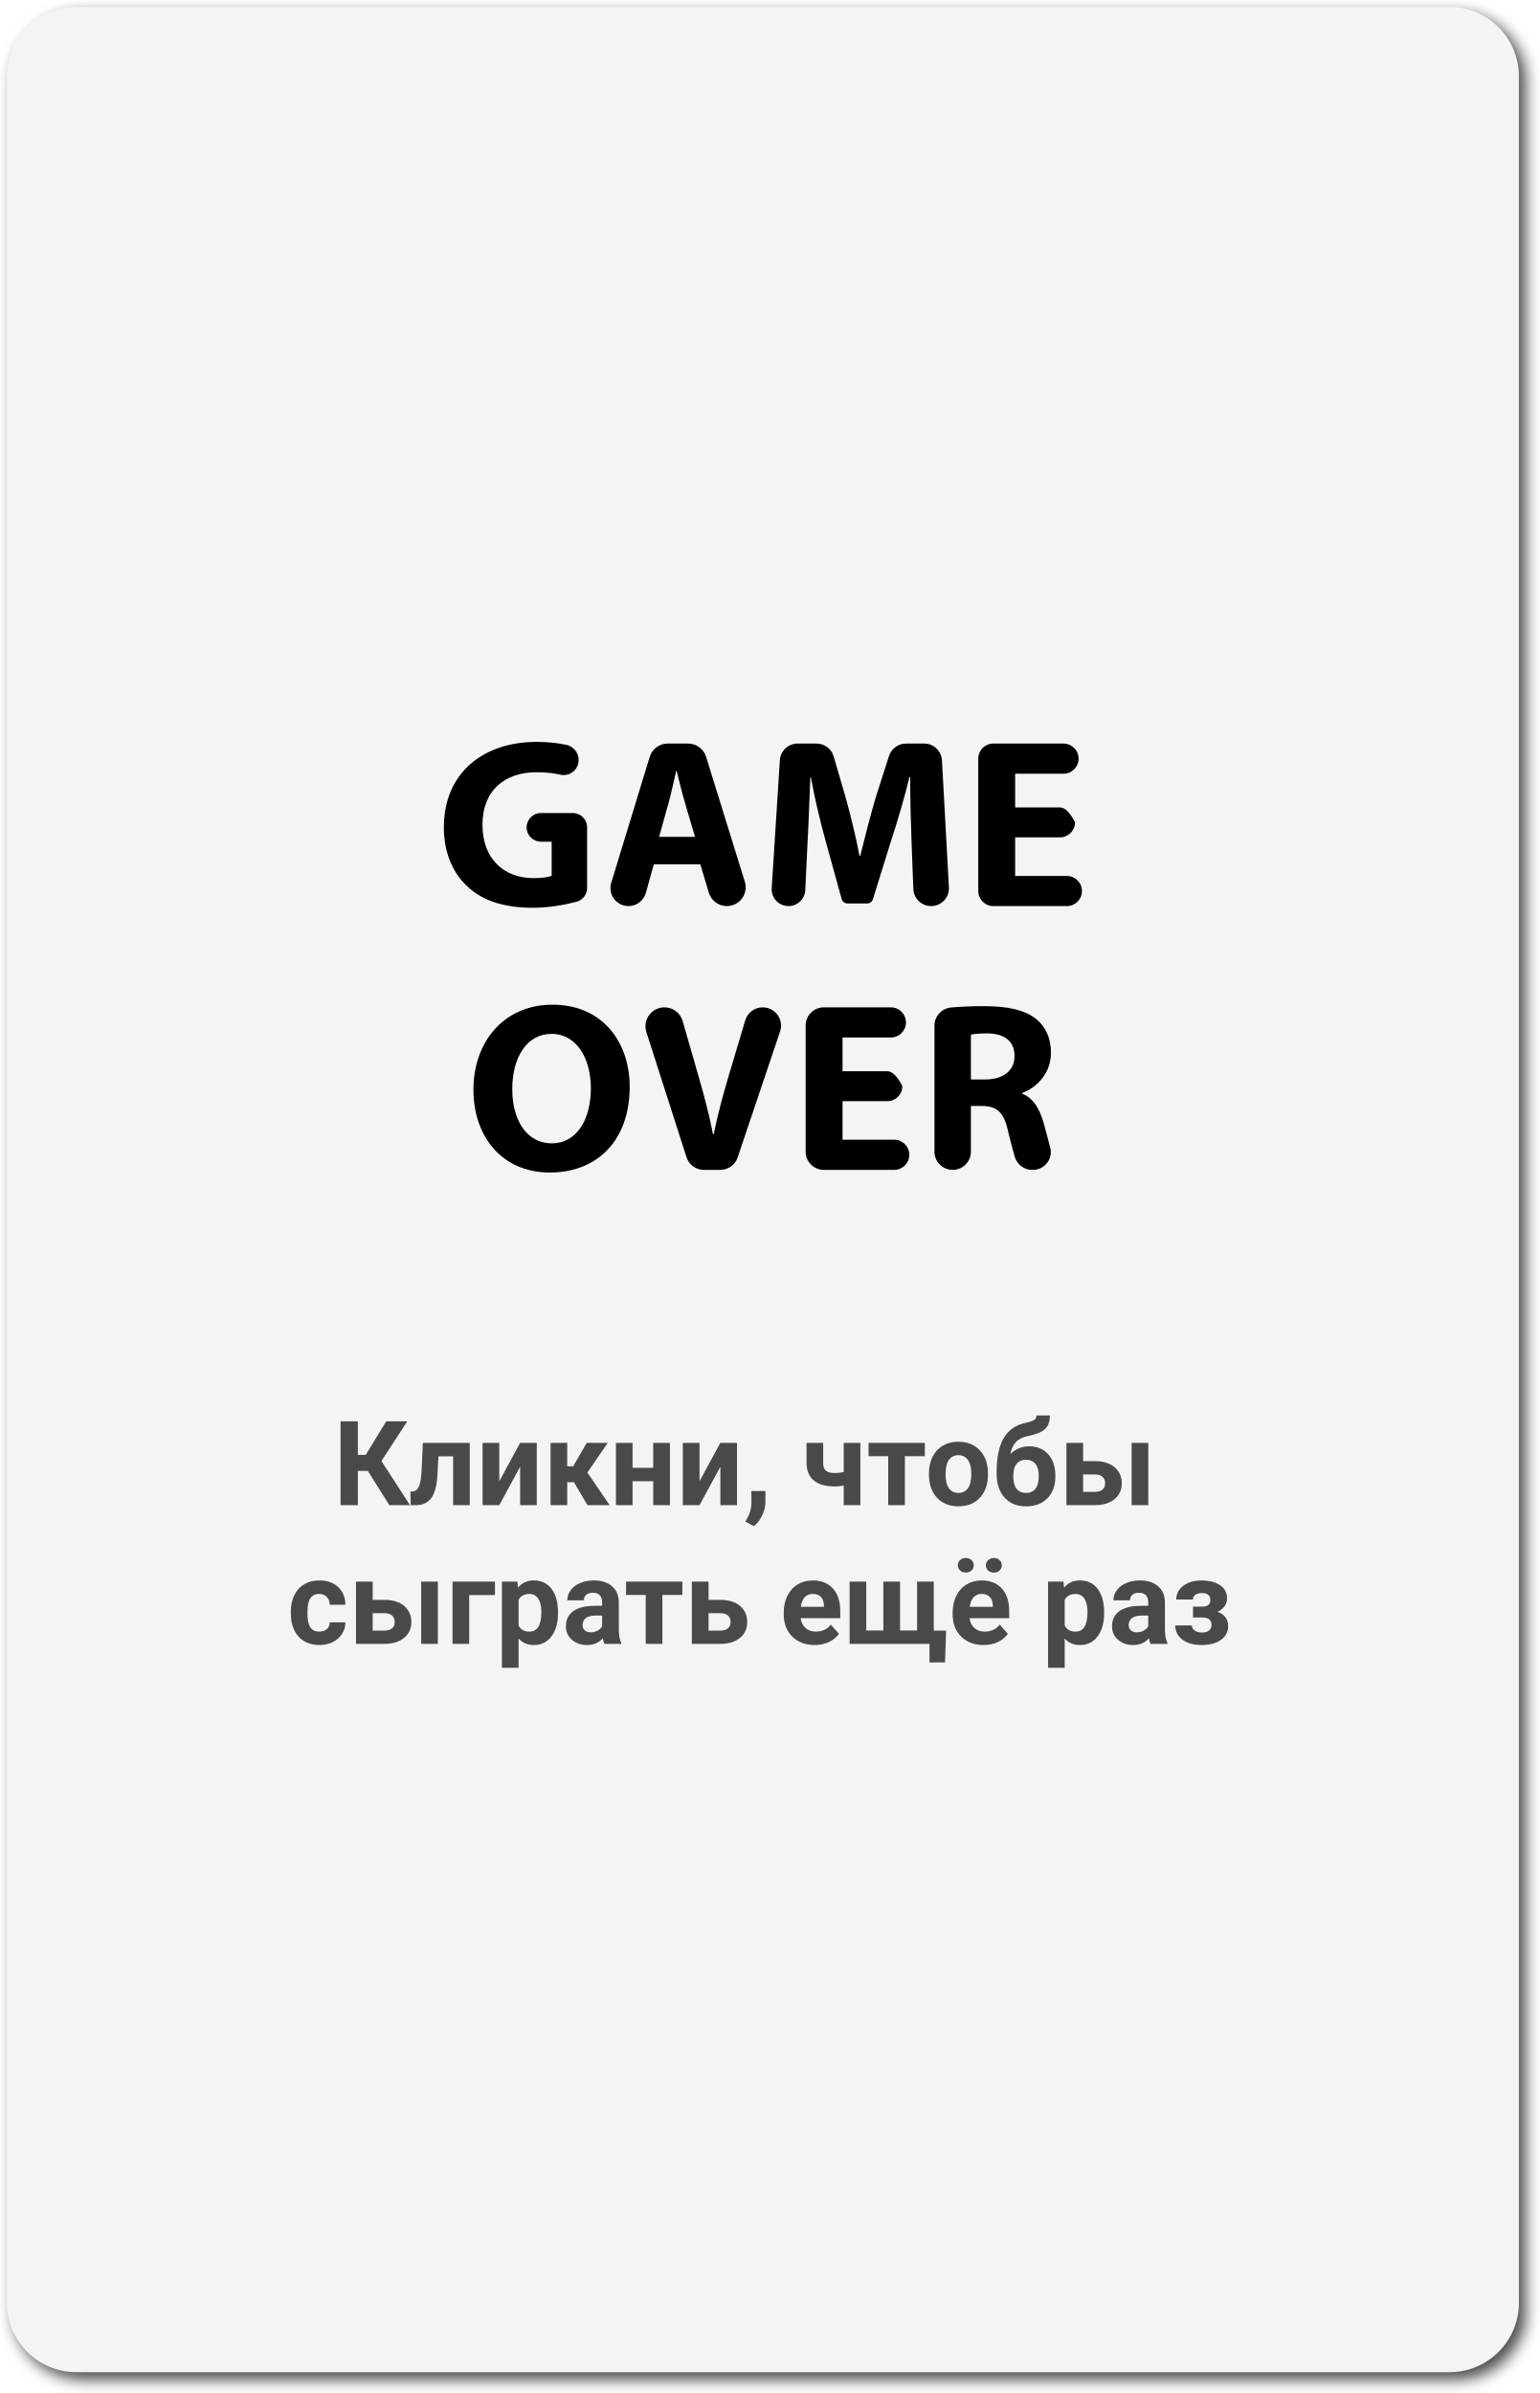
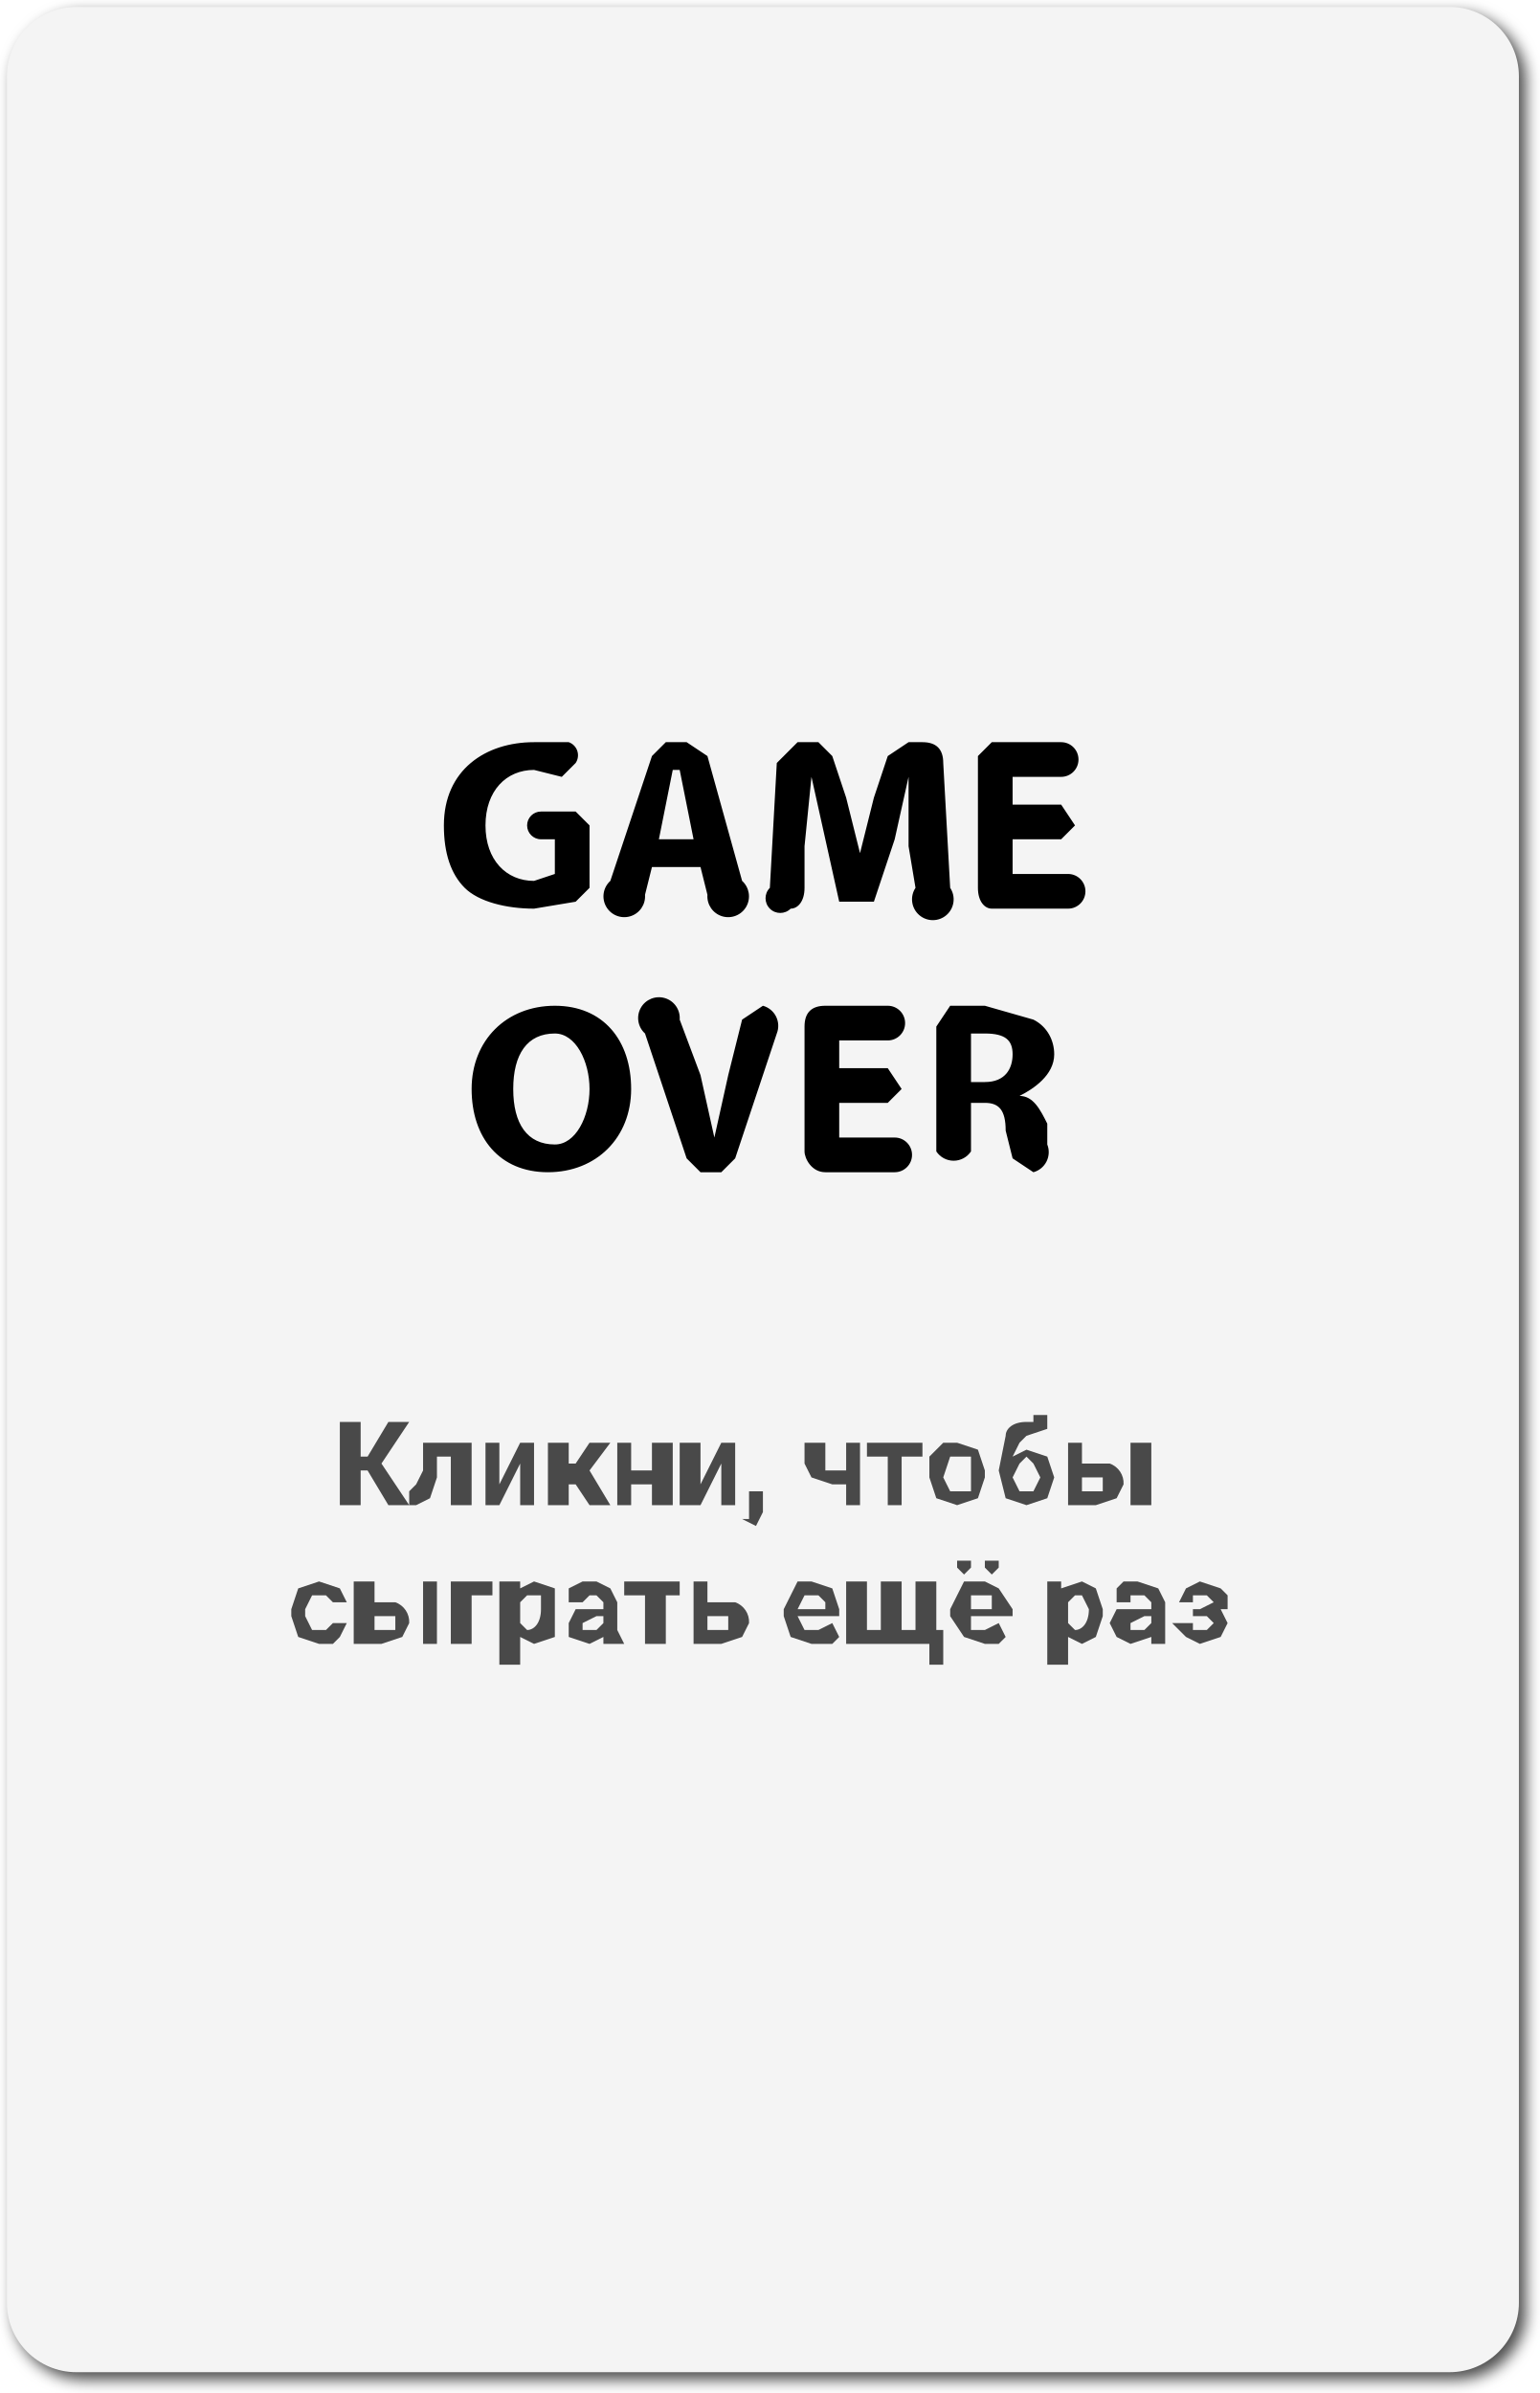
- <svg xmlns="http://www.w3.org/2000/svg" width="222" height="345" viewBox="0 0 222 345" fill="none">
+ <svg xmlns="http://www.w3.org/2000/svg" width="222" height="345" fill="none">
  <g filter="url(#filter0_d)">
    <rect x="1" y="1" width="218" height="341" rx="10" fill="#F4F4F4" />
  </g>
-   <path d="M83.109 130.014C84.017 129.777 84.652 128.953 84.652 128.013V119.282C84.652 118.139 83.724 117.213 82.582 117.213H77.998C76.856 117.213 75.929 118.139 75.929 119.282C75.929 120.425 76.856 121.35 77.998 121.35H79.541V126.253C79.126 126.461 78.154 126.6 76.934 126.6C72.589 126.6 69.565 123.748 69.565 118.916C69.565 113.842 72.9 111.337 77.316 111.337C78.731 111.337 79.852 111.473 80.788 111.69C81.924 111.95 83.06 111.264 83.353 110.137C83.509 109.548 83.413 108.923 83.097 108.404C82.779 107.887 82.265 107.52 81.67 107.39C80.507 107.136 79.053 106.957 77.385 106.957C69.703 106.957 64.033 111.408 64 119.195C63.968 122.636 65.148 125.696 67.302 127.714C69.46 129.8 72.556 130.876 76.832 130.876C79.123 130.875 81.41 130.457 83.109 130.014Z" fill="black" />
-   <path d="M94.263 124.618H100.976L102.202 128.699C102.546 129.847 103.601 130.632 104.8 130.632C105.662 130.632 106.472 130.222 106.983 129.528C107.495 128.834 107.647 127.939 107.39 127.115L101.807 109.109C101.455 107.974 100.405 107.2 99.215 107.2H96.269C95.076 107.2 94.023 107.979 93.677 109.12L88.13 127.271C87.888 128.059 88.034 128.915 88.524 129.578C89.015 130.24 89.793 130.632 90.618 130.632C91.784 130.632 92.809 129.853 93.124 128.725L94.263 124.618ZM96.419 115.682C96.799 114.326 97.148 112.553 97.495 111.164H97.567C97.914 112.553 98.332 114.293 98.745 115.682L100.207 120.653H95.026L96.419 115.682Z" fill="black" />
-   <path d="M136.817 127.924L135.815 109.627C135.74 108.266 134.613 107.2 133.25 107.2H130.633C129.517 107.2 128.53 107.919 128.187 108.981L126.258 114.987C125.493 117.594 124.694 120.689 124.033 123.4H123.929C123.408 120.654 122.679 117.734 121.946 115.023L120.197 109.045C119.877 107.952 118.872 107.2 117.732 107.2H115.002C113.651 107.2 112.529 108.253 112.443 109.604L111.265 128.051C111.223 128.72 111.459 129.378 111.917 129.867C112.374 130.355 113.017 130.632 113.687 130.632C114.981 130.632 116.049 129.614 116.109 128.319L116.42 121.733C116.593 118.813 116.698 115.196 116.838 112.032H116.907C117.463 115.092 118.262 118.429 119.024 121.175L121.357 129.623C121.459 129.994 121.796 130.251 122.182 130.251H125.035C125.412 130.251 125.741 130.007 125.854 129.65L128.516 121.106C129.422 118.361 130.397 115.023 131.126 112.032H131.231C131.231 115.44 131.333 118.846 131.44 121.663L131.689 128.164C131.742 129.542 132.876 130.632 134.254 130.632C134.96 130.632 135.633 130.342 136.12 129.829C136.605 129.318 136.856 128.629 136.817 127.924Z" fill="black" />
-   <path d="M153.826 126.285H146.368V120.723H152.836C154.026 120.723 154.992 119.758 154.992 118.568C154.992 118.568 154.026 116.411 152.836 116.411H146.368V111.546H153.342C154.544 111.546 155.516 110.573 155.516 109.372C155.516 108.173 154.544 107.2 153.342 107.2H143.223C142.021 107.2 141.049 108.173 141.049 109.372V128.459C141.049 129.659 142.021 130.632 143.223 130.632H153.826C155.029 130.632 156 129.658 156 128.459C156 127.259 155.028 126.285 153.826 126.285Z" fill="black" />
-   <path d="M79.664 144.846C72.744 144.846 68.262 150.096 68.262 157.119C68.262 163.793 72.332 169.044 79.281 169.044C86.132 169.044 90.791 164.385 90.791 156.701C90.791 150.236 86.861 144.846 79.664 144.846ZM79.559 164.836C76.013 164.836 73.86 161.604 73.86 157.014C73.86 152.461 75.944 149.054 79.526 149.054C83.177 149.054 85.193 152.667 85.193 156.875C85.193 161.429 83.144 164.836 79.559 164.836Z" fill="black" />
-   <path d="M109.976 145.229C108.81 145.229 107.784 145.995 107.449 147.111L105.024 155.241C104.223 157.918 103.49 160.701 102.901 163.516H102.799C102.24 160.594 101.511 157.918 100.709 155.137L98.428 147.207C98.093 146.036 97.019 145.229 95.799 145.229C94.926 145.229 94.107 145.646 93.592 146.352C93.078 147.057 92.928 147.966 93.198 148.798L98.978 166.829C99.328 167.921 100.341 168.661 101.486 168.661H103.858C104.988 168.661 105.993 167.938 106.355 166.867L112.473 148.707C112.745 147.902 112.61 147.017 112.117 146.326C111.621 145.637 110.825 145.229 109.976 145.229Z" fill="black" />
-   <path d="M128.935 164.315H121.48V158.753H127.945C129.135 158.753 130.101 157.787 130.101 156.597C130.101 156.597 129.135 154.441 127.945 154.441H121.48V149.576H128.45C129.653 149.576 130.624 148.602 130.624 147.403C130.624 146.203 129.653 145.229 128.45 145.229H118.786C117.335 145.229 116.16 146.406 116.16 147.856V166.034C116.16 167.485 117.335 168.661 118.786 168.661H128.935C130.137 168.661 131.108 167.688 131.108 166.489C131.108 165.288 130.137 164.315 128.935 164.315Z" fill="black" />
-   <path d="M151.53 151.8C151.53 149.644 150.764 148.01 149.374 146.898C147.705 145.576 145.268 145.056 141.793 145.056C140.095 145.056 138.501 145.13 137.128 145.252C135.771 145.371 134.733 146.509 134.733 147.868V166.034C134.733 167.484 135.908 168.661 137.361 168.661C138.812 168.661 139.987 167.484 139.987 166.034V159.448H141.587C143.74 159.482 144.747 160.282 145.375 163.202C145.725 164.656 146.039 165.86 146.314 166.785C146.646 167.899 147.669 168.661 148.829 168.661H148.937C149.735 168.661 150.492 168.287 150.979 167.653C151.464 167.018 151.628 166.193 151.422 165.421C151.135 164.354 150.83 163.168 150.522 162.056C149.929 159.901 149.026 158.336 147.391 157.675V157.57C149.406 156.842 151.53 154.789 151.53 151.8ZM142.071 155.623H139.987V149.157C140.367 149.088 141.097 148.983 142.386 148.983C144.817 149.018 146.279 150.096 146.279 152.252C146.279 154.301 144.715 155.623 142.071 155.623Z" fill="black" />
-   <path opacity="0.7" d="M53.03 212.061H51.594V217H49.103V204.914H51.594V209.753H52.731L55.686 204.914H58.724L54.997 210.633L59.114 217H56.143L53.03 212.061ZM67.731 208.019V217H65.332V209.961H63.215L63.065 212.733C62.971 214.211 62.681 215.287 62.194 215.962C61.707 216.638 60.982 216.983 60.019 217H59.206L59.181 215.049L59.48 215.024C59.911 214.991 60.227 214.737 60.426 214.261C60.625 213.785 60.749 212.974 60.799 211.829L60.965 208.019H67.731ZM74.994 208.019H77.393V217H74.994V211.455L71.989 217H69.582V208.019H71.989V213.555L74.994 208.019ZM82.747 213.688H81.784V217H79.385V208.019H81.784V211.397H82.639L84.598 208.019H87.627L84.689 212.293L87.901 217H84.706L82.747 213.688ZM96.592 217H94.185V213.547H91.205V217H88.806V208.019H91.205V211.621H94.185V208.019H96.592V217ZM103.864 208.019H106.263V217H103.864V211.455L100.859 217H98.452V208.019H100.859V213.555L103.864 208.019ZM108.72 220.03L107.466 219.374L107.765 218.834C108.136 218.159 108.327 217.487 108.338 216.817V214.958H110.363L110.355 216.618C110.349 217.232 110.194 217.852 109.89 218.478C109.586 219.103 109.196 219.62 108.72 220.03ZM124.051 217H121.652V214.178C121.204 214.261 120.786 214.302 120.399 214.302C119.043 214.302 118.022 214.014 117.336 213.439C116.65 212.863 116.301 212.022 116.29 210.916V208.019H118.689V210.916C118.694 211.436 118.822 211.809 119.071 212.036C119.32 212.257 119.763 212.368 120.399 212.368C120.797 212.368 121.215 212.321 121.652 212.227V208.019H124.051V217ZM133.348 209.944H130.468V217H128.061V209.944H125.23V208.019H133.348V209.944ZM133.938 212.426C133.938 211.535 134.109 210.741 134.452 210.044C134.795 209.347 135.288 208.807 135.93 208.425C136.577 208.043 137.327 207.853 138.179 207.853C139.391 207.853 140.379 208.223 141.143 208.965C141.912 209.706 142.341 210.714 142.429 211.986L142.446 212.601C142.446 213.979 142.061 215.085 141.292 215.921C140.523 216.751 139.491 217.166 138.196 217.166C136.901 217.166 135.866 216.751 135.091 215.921C134.322 215.091 133.938 213.962 133.938 212.534V212.426ZM136.336 212.601C136.336 213.453 136.497 214.106 136.818 214.56C137.139 215.008 137.598 215.232 138.196 215.232C138.777 215.232 139.231 215.011 139.557 214.568C139.884 214.12 140.047 213.406 140.047 212.426C140.047 211.591 139.884 210.943 139.557 210.484C139.231 210.025 138.771 209.795 138.179 209.795C137.593 209.795 137.139 210.025 136.818 210.484C136.497 210.938 136.336 211.643 136.336 212.601ZM148.381 208.517C149.532 208.517 150.451 208.898 151.137 209.662C151.823 210.426 152.166 211.463 152.166 212.775V212.891C152.166 214.186 151.784 215.224 151.021 216.004C150.257 216.784 149.23 217.174 147.941 217.174C146.646 217.174 145.614 216.754 144.845 215.913C144.081 215.066 143.699 213.918 143.699 212.468V212.069C143.71 210.049 144.051 208.47 144.72 207.33C145.395 206.184 146.408 205.462 147.758 205.163C148.467 205.008 148.923 204.856 149.128 204.707C149.333 204.552 149.435 204.339 149.435 204.067H151.377C151.377 204.936 151.142 205.589 150.672 206.026C150.207 206.464 149.377 206.801 148.182 207.039C147.473 207.183 146.914 207.462 146.505 207.877C146.095 208.292 145.819 208.876 145.675 209.629C146.438 208.887 147.34 208.517 148.381 208.517ZM147.924 210.459C147.354 210.459 146.906 210.65 146.58 211.032C146.259 211.414 146.098 212.033 146.098 212.891C146.098 213.655 146.256 214.239 146.571 214.643C146.887 215.041 147.343 215.24 147.941 215.24C148.522 215.24 148.97 215.044 149.286 214.651C149.601 214.258 149.762 213.68 149.767 212.916V212.717C149.767 211.981 149.604 211.422 149.277 211.04C148.956 210.653 148.505 210.459 147.924 210.459ZM156.167 210.65H157.885C158.66 210.65 159.341 210.78 159.927 211.04C160.514 211.3 160.962 211.674 161.272 212.161C161.587 212.642 161.745 213.204 161.745 213.846C161.745 214.792 161.394 215.556 160.691 216.137C159.994 216.712 159.042 217 157.835 217H153.76V208.019H156.167V210.65ZM165.563 217H163.165V208.019H165.563V217ZM156.167 212.576V215.083H157.869C158.345 215.083 158.71 214.972 158.964 214.75C159.219 214.529 159.346 214.228 159.346 213.846C159.346 213.458 159.222 213.151 158.973 212.924C158.724 212.692 158.356 212.576 157.869 212.576H156.167ZM46.041 235.232C46.483 235.232 46.843 235.11 47.12 234.867C47.396 234.623 47.54 234.299 47.551 233.896H49.801C49.795 234.504 49.629 235.063 49.303 235.572C48.976 236.076 48.528 236.469 47.958 236.751C47.394 237.028 46.768 237.166 46.082 237.166C44.798 237.166 43.785 236.759 43.044 235.946C42.302 235.127 41.932 233.998 41.932 232.559V232.401C41.932 231.018 42.3 229.914 43.036 229.089C43.772 228.265 44.782 227.853 46.065 227.853C47.189 227.853 48.088 228.174 48.763 228.815C49.444 229.452 49.79 230.301 49.801 231.364H47.551C47.54 230.899 47.396 230.523 47.12 230.235C46.843 229.942 46.478 229.795 46.024 229.795C45.465 229.795 45.042 230 44.754 230.409C44.472 230.813 44.331 231.472 44.331 232.385V232.634C44.331 233.558 44.472 234.222 44.754 234.626C45.036 235.03 45.465 235.232 46.041 235.232ZM53.735 230.65H55.454C56.228 230.65 56.909 230.78 57.496 231.04C58.082 231.3 58.53 231.674 58.84 232.161C59.156 232.642 59.313 233.204 59.313 233.846C59.313 234.792 58.962 235.556 58.259 236.137C57.562 236.712 56.61 237 55.404 237H51.328V228.019H53.735V230.65ZM63.132 237H60.733V228.019H63.132V237ZM53.735 232.576V235.083H55.437C55.913 235.083 56.278 234.972 56.533 234.75C56.787 234.529 56.915 234.228 56.915 233.846C56.915 233.458 56.79 233.151 56.541 232.924C56.292 232.692 55.924 232.576 55.437 232.576H53.735ZM71.366 229.961H67.647V237H65.249V228.019H71.366V229.961ZM80.456 232.592C80.456 233.976 80.14 235.085 79.509 235.921C78.884 236.751 78.037 237.166 76.969 237.166C76.062 237.166 75.329 236.851 74.769 236.22V240.453H72.371V228.019H74.595L74.678 228.898C75.259 228.201 76.017 227.853 76.953 227.853C78.059 227.853 78.92 228.262 79.534 229.081C80.148 229.9 80.456 231.029 80.456 232.468V232.592ZM78.057 232.418C78.057 231.582 77.907 230.938 77.608 230.484C77.315 230.03 76.886 229.803 76.322 229.803C75.569 229.803 75.052 230.091 74.769 230.667V234.344C75.063 234.936 75.586 235.232 76.338 235.232C77.484 235.232 78.057 234.294 78.057 232.418ZM87.154 237C87.044 236.784 86.963 236.516 86.914 236.195C86.332 236.842 85.577 237.166 84.647 237.166C83.768 237.166 83.037 236.911 82.456 236.402C81.88 235.893 81.593 235.251 81.593 234.477C81.593 233.525 81.944 232.794 82.647 232.285C83.355 231.776 84.376 231.519 85.71 231.513H86.814V230.999C86.814 230.583 86.706 230.251 86.49 230.002C86.28 229.753 85.945 229.629 85.486 229.629C85.082 229.629 84.764 229.726 84.531 229.919C84.304 230.113 84.191 230.379 84.191 230.716H81.792C81.792 230.196 81.953 229.715 82.273 229.272C82.594 228.829 83.048 228.483 83.635 228.234C84.221 227.98 84.88 227.853 85.61 227.853C86.717 227.853 87.594 228.132 88.242 228.691C88.895 229.244 89.221 230.025 89.221 231.032V234.925C89.227 235.777 89.346 236.422 89.578 236.859V237H87.154ZM85.17 235.332C85.525 235.332 85.851 235.254 86.15 235.099C86.449 234.939 86.67 234.726 86.814 234.46V232.916H85.918C84.717 232.916 84.078 233.331 84 234.161L83.992 234.302C83.992 234.601 84.097 234.847 84.307 235.041C84.517 235.235 84.805 235.332 85.17 235.332ZM98.385 229.944H95.505V237H93.098V229.944H90.267V228.019H98.385V229.944ZM102.162 230.65H103.88C104.655 230.65 105.336 230.78 105.922 231.04C106.509 231.3 106.957 231.674 107.267 232.161C107.583 232.642 107.74 233.204 107.74 233.846C107.74 234.792 107.389 235.556 106.686 236.137C105.989 236.712 105.037 237 103.831 237H99.755V228.019H102.162V230.65ZM102.162 232.576V235.083H103.864C104.34 235.083 104.705 234.972 104.959 234.75C105.214 234.529 105.341 234.228 105.341 233.846C105.341 233.458 105.217 233.151 104.968 232.924C104.719 232.692 104.351 232.576 103.864 232.576H102.162ZM117.46 237.166C116.143 237.166 115.07 236.762 114.24 235.954C113.415 235.146 113.003 234.07 113.003 232.725V232.493C113.003 231.591 113.177 230.785 113.526 230.077C113.875 229.363 114.367 228.815 115.003 228.434C115.645 228.046 116.376 227.853 117.195 227.853C118.423 227.853 119.389 228.24 120.092 229.015C120.8 229.789 121.154 230.888 121.154 232.31V233.29H115.435C115.513 233.876 115.745 234.347 116.132 234.701C116.525 235.055 117.021 235.232 117.618 235.232C118.542 235.232 119.264 234.897 119.785 234.228L120.963 235.547C120.604 236.056 120.117 236.455 119.502 236.743C118.888 237.025 118.208 237.166 117.46 237.166ZM117.187 229.795C116.711 229.795 116.323 229.955 116.024 230.276C115.731 230.597 115.543 231.057 115.46 231.654H118.797V231.463C118.786 230.932 118.642 230.523 118.365 230.235C118.089 229.942 117.696 229.795 117.187 229.795ZM124.898 228.019V235.066H127.363V228.019H129.771V235.066H132.228V228.019H134.635V235.083H136.419L136.253 239.665H134.021V237H122.499V228.019H124.898ZM141.815 237.166C140.498 237.166 139.424 236.762 138.594 235.954C137.77 235.146 137.357 234.07 137.357 232.725V232.493C137.357 231.591 137.532 230.785 137.88 230.077C138.229 229.363 138.722 228.815 139.358 228.434C140 228.046 140.73 227.853 141.549 227.853C142.778 227.853 143.743 228.24 144.446 229.015C145.155 229.789 145.509 230.888 145.509 232.31V233.29H139.79C139.867 233.876 140.099 234.347 140.487 234.701C140.88 235.055 141.375 235.232 141.973 235.232C142.897 235.232 143.619 234.897 144.139 234.228L145.318 235.547C144.958 236.056 144.471 236.455 143.857 236.743C143.243 237.025 142.562 237.166 141.815 237.166ZM141.541 229.795C141.065 229.795 140.678 229.955 140.379 230.276C140.086 230.597 139.897 231.057 139.814 231.654H143.151V231.463C143.14 230.932 142.996 230.523 142.72 230.235C142.443 229.942 142.05 229.795 141.541 229.795ZM140.404 225.669C140.404 225.963 140.296 226.212 140.08 226.417C139.864 226.616 139.588 226.715 139.25 226.715C138.907 226.715 138.63 226.613 138.42 226.408C138.21 226.203 138.104 225.957 138.104 225.669C138.104 225.382 138.21 225.135 138.42 224.931C138.63 224.72 138.907 224.615 139.25 224.615C139.593 224.615 139.87 224.72 140.08 224.931C140.296 225.135 140.404 225.382 140.404 225.669ZM142.147 225.669C142.147 225.371 142.258 225.122 142.479 224.922C142.706 224.718 142.98 224.615 143.301 224.615C143.627 224.615 143.898 224.718 144.114 224.922C144.336 225.127 144.446 225.376 144.446 225.669C144.446 225.957 144.341 226.206 144.131 226.417C143.921 226.621 143.644 226.724 143.301 226.724C142.958 226.724 142.678 226.621 142.462 226.417C142.252 226.206 142.147 225.957 142.147 225.669ZM159.197 232.592C159.197 233.976 158.881 235.085 158.25 235.921C157.625 236.751 156.778 237.166 155.71 237.166C154.803 237.166 154.07 236.851 153.511 236.22V240.453H151.112V228.019H153.336L153.419 228.898C154 228.201 154.759 227.853 155.694 227.853C156.801 227.853 157.661 228.262 158.275 229.081C158.89 229.9 159.197 231.029 159.197 232.468V232.592ZM156.798 232.418C156.798 231.582 156.648 230.938 156.35 230.484C156.056 230.03 155.627 229.803 155.063 229.803C154.31 229.803 153.793 230.091 153.511 230.667V234.344C153.804 234.936 154.327 235.232 155.08 235.232C156.225 235.232 156.798 234.294 156.798 232.418ZM165.896 237C165.785 236.784 165.705 236.516 165.655 236.195C165.074 236.842 164.318 237.166 163.389 237.166C162.509 237.166 161.778 236.911 161.197 236.402C160.622 235.893 160.334 235.251 160.334 234.477C160.334 233.525 160.685 232.794 161.388 232.285C162.097 231.776 163.118 231.519 164.451 231.513H165.555V230.999C165.555 230.583 165.447 230.251 165.231 230.002C165.021 229.753 164.686 229.629 164.227 229.629C163.823 229.629 163.505 229.726 163.272 229.919C163.046 230.113 162.932 230.379 162.932 230.716H160.533C160.533 230.196 160.694 229.715 161.015 229.272C161.336 228.829 161.789 228.483 162.376 228.234C162.963 227.98 163.621 227.853 164.352 227.853C165.458 227.853 166.335 228.132 166.983 228.691C167.636 229.244 167.962 230.025 167.962 231.032V234.925C167.968 235.777 168.087 236.422 168.319 236.859V237H165.896ZM163.912 235.332C164.266 235.332 164.592 235.254 164.891 235.099C165.19 234.939 165.411 234.726 165.555 234.46V232.916H164.659C163.458 232.916 162.819 233.331 162.741 234.161L162.733 234.302C162.733 234.601 162.838 234.847 163.048 235.041C163.259 235.235 163.546 235.332 163.912 235.332ZM174.52 230.667C174.52 230.351 174.415 230.108 174.205 229.936C174 229.759 173.707 229.67 173.325 229.67C172.932 229.67 172.611 229.753 172.362 229.919C172.118 230.08 171.997 230.31 171.997 230.608H169.598C169.598 229.795 169.935 229.134 170.61 228.625C171.285 228.115 172.149 227.861 173.2 227.861C174.357 227.861 175.264 228.088 175.923 228.542C176.587 228.995 176.919 229.64 176.919 230.476C176.919 230.874 176.797 231.242 176.554 231.58C176.316 231.912 175.978 232.177 175.541 232.376C176.565 232.736 177.077 233.431 177.077 234.46C177.077 235.285 176.722 235.943 176.014 236.436C175.311 236.923 174.373 237.166 173.2 237.166C172.11 237.166 171.214 236.911 170.511 236.402C169.808 235.893 169.457 235.207 169.457 234.344H171.855C171.855 234.648 171.991 234.894 172.262 235.083C172.533 235.271 172.888 235.365 173.325 235.365C173.751 235.365 174.083 235.265 174.321 235.066C174.559 234.867 174.678 234.607 174.678 234.286C174.678 233.893 174.564 233.613 174.337 233.447C174.111 233.276 173.77 233.19 173.316 233.19H172.013V231.629H173.399C174.146 231.607 174.52 231.286 174.52 230.667Z" fill="black" />
+   <path d="M83 130l2-2v-9l-2-2h-5a2 2 0 000 4h2v5l-3 1c-4 0-7-3-7-8s3-8 7-8l4 1 2-2a2 2 0 00-1-3h-5c-7 0-13 4-13 12 0 4 1 7 3 9s6 3 10 3l6-1zM94 125h7l1 4a3 3 0 105-2l-5-18-3-2h-3l-2 2-6 18a3 3 0 105 2l1-4zm2-9l1-5h1l1 5 1 5h-5l1-5zM137 128l-1-18c0-2-1-3-3-3h-2l-3 2-2 6-2 8-2-8-2-6-2-2h-3l-3 3-1 18a2 2 0 003 3c1 0 2-1 2-3v-6l1-10 2 9 2 9h5l3-9 2-9v10l1 6a3 3 0 105 0zM154 126h-8v-5h7l2-2-2-3h-7v-4h7a2 2 0 100-5h-10l-2 2v19c0 2 1 3 2 3h11a2 2 0 100-5zM80 145c-7 0-12 5-12 12s4 12 11 12 12-5 12-12-4-12-11-12zm0 20c-4 0-6-3-6-8s2-8 6-8c3 0 5 4 5 8s-2 8-5 8zM110 145l-3 2-2 8-2 9-2-9-3-8a3 3 0 10-5 2l6 18 2 2h3l2-2 6-18a3 3 0 00-2-4zM129 164h-8v-5h7l2-2-2-3h-7v-4h7a2 2 0 100-5h-9c-2 0-3 1-3 3v18c0 1 1 3 3 3h10a2 2 0 100-5zM152 152c0-2-1-4-3-5l-7-2h-5l-2 3v18a3 3 0 005 0v-7h2c2 0 3 1 3 4l1 4 3 2a3 3 0 002-4v-3c-1-2-2-4-4-4 2-1 5-3 5-6zm-10 4h-2v-7h2c3 0 4 1 4 3s-1 4-4 4z" fill="#000" />
+   <path opacity=".7" d="M53 212h-1v5h-3v-12h3v5h1l3-5h3l-4 6 4 6h-3l-3-5zm15-4v9h-3v-7h-2v3l-1 3-2 1h-1v-2l1-1 1-2v-4h7zm7 0h2v9h-2v-6l-3 6h-2v-9h2v6l3-6zm8 6h-1v3h-3v-9h3v3h1l2-3h3l-3 4 3 5h-3l-2-3zm14 3h-3v-3h-3v3h-2v-9h2v4h3v-4h3v9zm7-9h2v9h-2v-6l-3 6h-3v-9h3v6l3-6zm5 12l-2-1h1v-4h2v3l-1 2zm15-3h-2v-3h-2l-3-1-1-2v-3h3v4h3v-4h2v9zm9-7h-3v7h-2v-7h-3v-2h8v2zm1 2v-2l2-2h2l3 1 1 3v1l-1 3-3 1-3-1-1-3v-1zm2 1l1 2h3v-3-2h-2-1l-1 3zm12-4l3 1 1 3-1 3-3 1-3-1-1-4 1-5c0-1 1-2 3-2h1v-1h2v2l-3 1-1 1-1 2 2-1zm0 1l-1 1-1 2 1 2h2l1-2-1-2-1-1zm8 1h4a3 3 0 012 3l-1 2-3 1h-4v-9h2v3zm10 6h-3v-9h3v9zm-10-4v2h3v-1-1h-3zM46 235h1l1-1h2l-1 2-1 1h-2l-3-1-1-3v-1l1-3 3-1 3 1 1 2h-2l-1-1h-2l-1 2v1l1 2h1zm8-4h3a3 3 0 012 3l-1 2-3 1h-4v-9h3v3zm9 6h-2v-9h2v9zm-9-4v2h3v-1-1h-3zm17-3h-3v7h-3v-9h6v2zm9 3v3l-3 1-2-1v4h-3v-12h3v1l2-1 3 1v4zm-2-1v-2h-2l-1 1v3l1 1c1 0 2-1 2-3zm9 5v-1l-2 1-3-1v-2l1-2h4v-1l-1-1h-1l-1 1h-2v-2l2-1h2l2 1 1 2v4l1 2h-3zm-2-2h1l1-1v-1h-1l-2 1v1h1zm13-5h-2v7h-3v-7h-3v-2h8v2zm4 1h4a3 3 0 012 3l-1 2-3 1h-4v-9h2v3zm0 2v2h3v-1-1h-3zm15 4l-3-1-1-3v-1l1-2 1-2h2l3 1 1 3v1h-6l1 2h2l2-1 1 2-1 1h-3zm0-7h-1l-1 2h4v-1l-1-1h-1zm8-2v7h2v-7h3v7h2v-7h3v7h1v5h-2v-3h-12v-9h3zm17 9l-3-1-2-3v-1l1-2 1-2h3l2 1 2 3v1h-6v2h2l2-1 1 2-1 1h-2zm0-7h-2v2h3v-1-1h-1zm-2-4l-1 1-1-1v-1h2v1zm2 0v-1h2v1l-1 1-1-1zm17 7l-1 3-2 1-2-1v4h-3v-12h2v1l3-1 2 1 1 3v1zm-2-1l-1-2h-1l-1 1v3l1 1c1 0 2-1 2-3zm9 5v-1l-3 1-2-1-1-2 1-2h5v-1l-1-1h-1-1v1h-2v-2l1-1h2l3 1 1 2v6h-2zm-2-2h1l1-1v-1h-1l-2 1v1h1zm11-4l-1-1h-1-1v1h-2l1-2 2-1 3 1 1 1v2h-1l1 2-1 2-3 1-2-1-2-2h3v1h2l1-1-1-1h-2v-1h1l2-1z" fill="#000" />
  <defs>
    <filter id="filter0_d" x="0" y="0" width="222" height="345" filterUnits="userSpaceOnUse" color-interpolation-filters="sRGB">
      <feFlood flood-opacity="0" result="BackgroundImageFix" />
-       <feColorMatrix in="SourceAlpha" type="matrix" values="0 0 0 0 0 0 0 0 0 0 0 0 0 0 0 0 0 0 127 0" />
+       <feColorMatrix in="SourceAlpha" values="0 0 0 0 0 0 0 0 0 0 0 0 0 0 0 0 0 0 127 0" />
      <feOffset dx="1" dy="1" />
      <feGaussianBlur stdDeviation="1" />
-       <feColorMatrix type="matrix" values="0 0 0 0 0 0 0 0 0 0 0 0 0 0 0 0 0 0 0.7 0" />
-       <feBlend mode="normal" in2="BackgroundImageFix" result="effect1_dropShadow" />
-       <feBlend mode="normal" in="SourceGraphic" in2="effect1_dropShadow" result="shape" />
+       <feColorMatrix values="0 0 0 0 0 0 0 0 0 0 0 0 0 0 0 0 0 0 0.7 0" />
+       <feBlend in2="BackgroundImageFix" result="effect1_dropShadow" />
+       <feBlend in="SourceGraphic" in2="effect1_dropShadow" result="shape" />
    </filter>
  </defs>
</svg>
